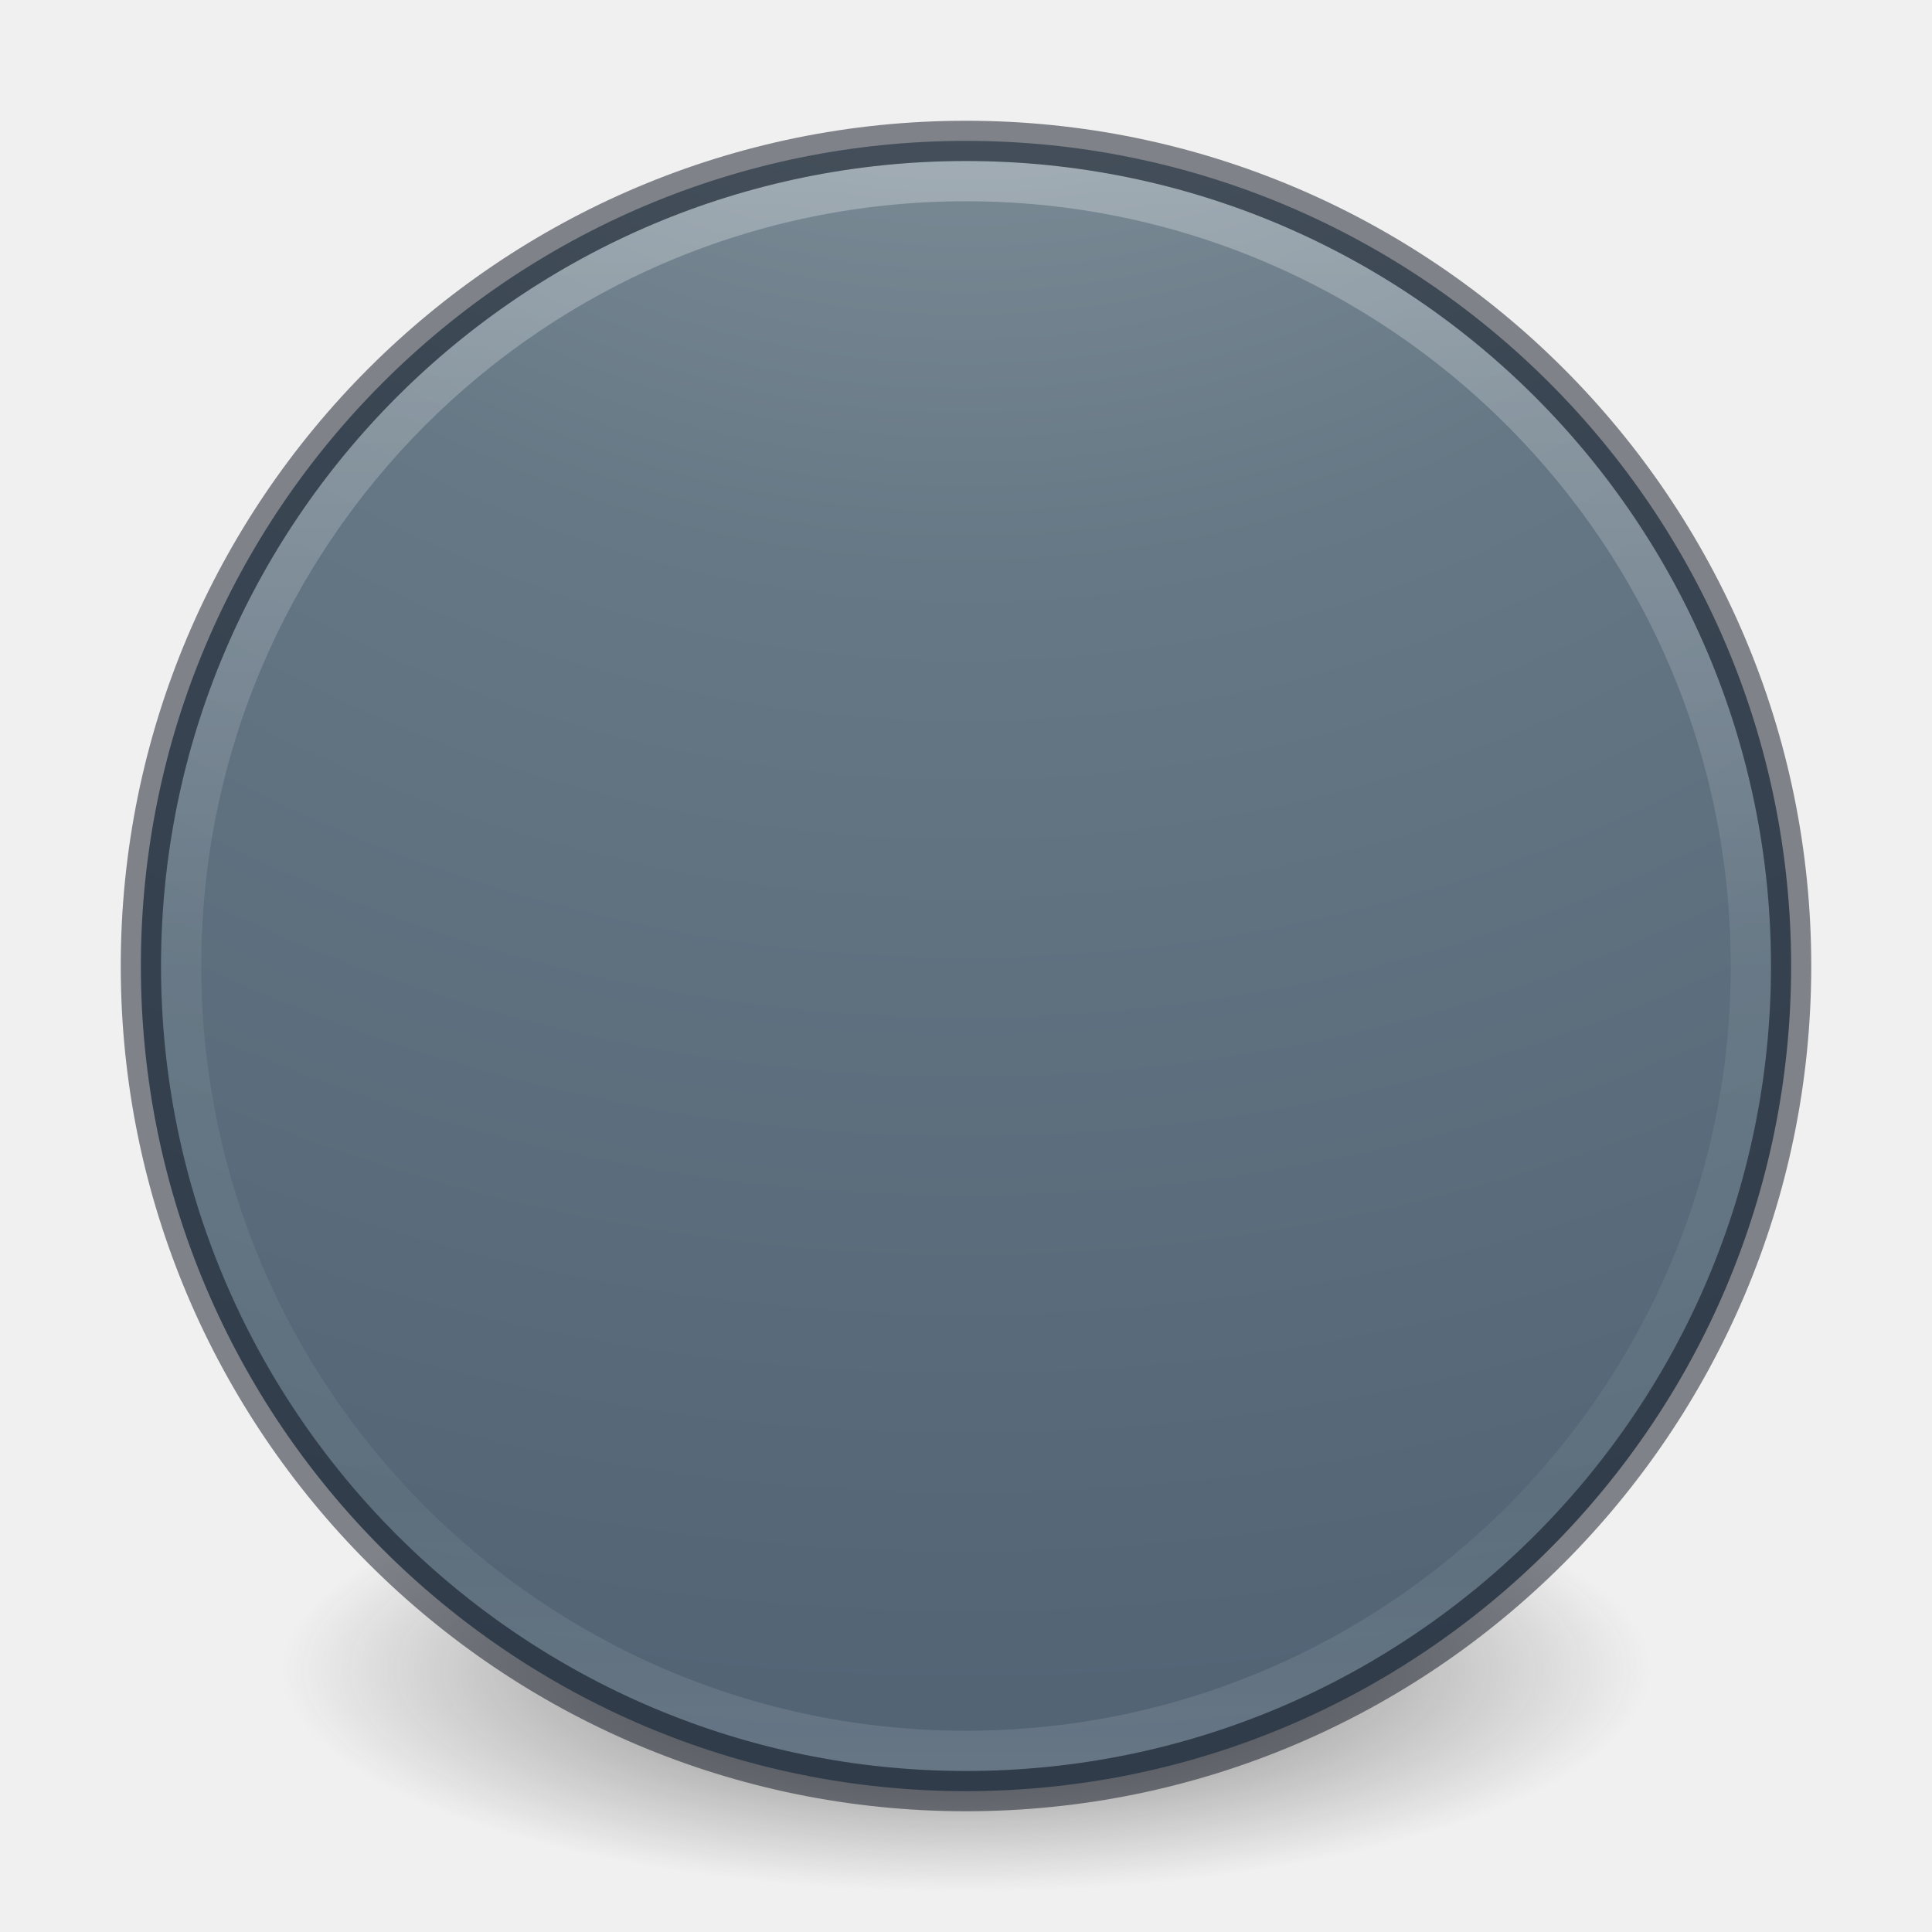
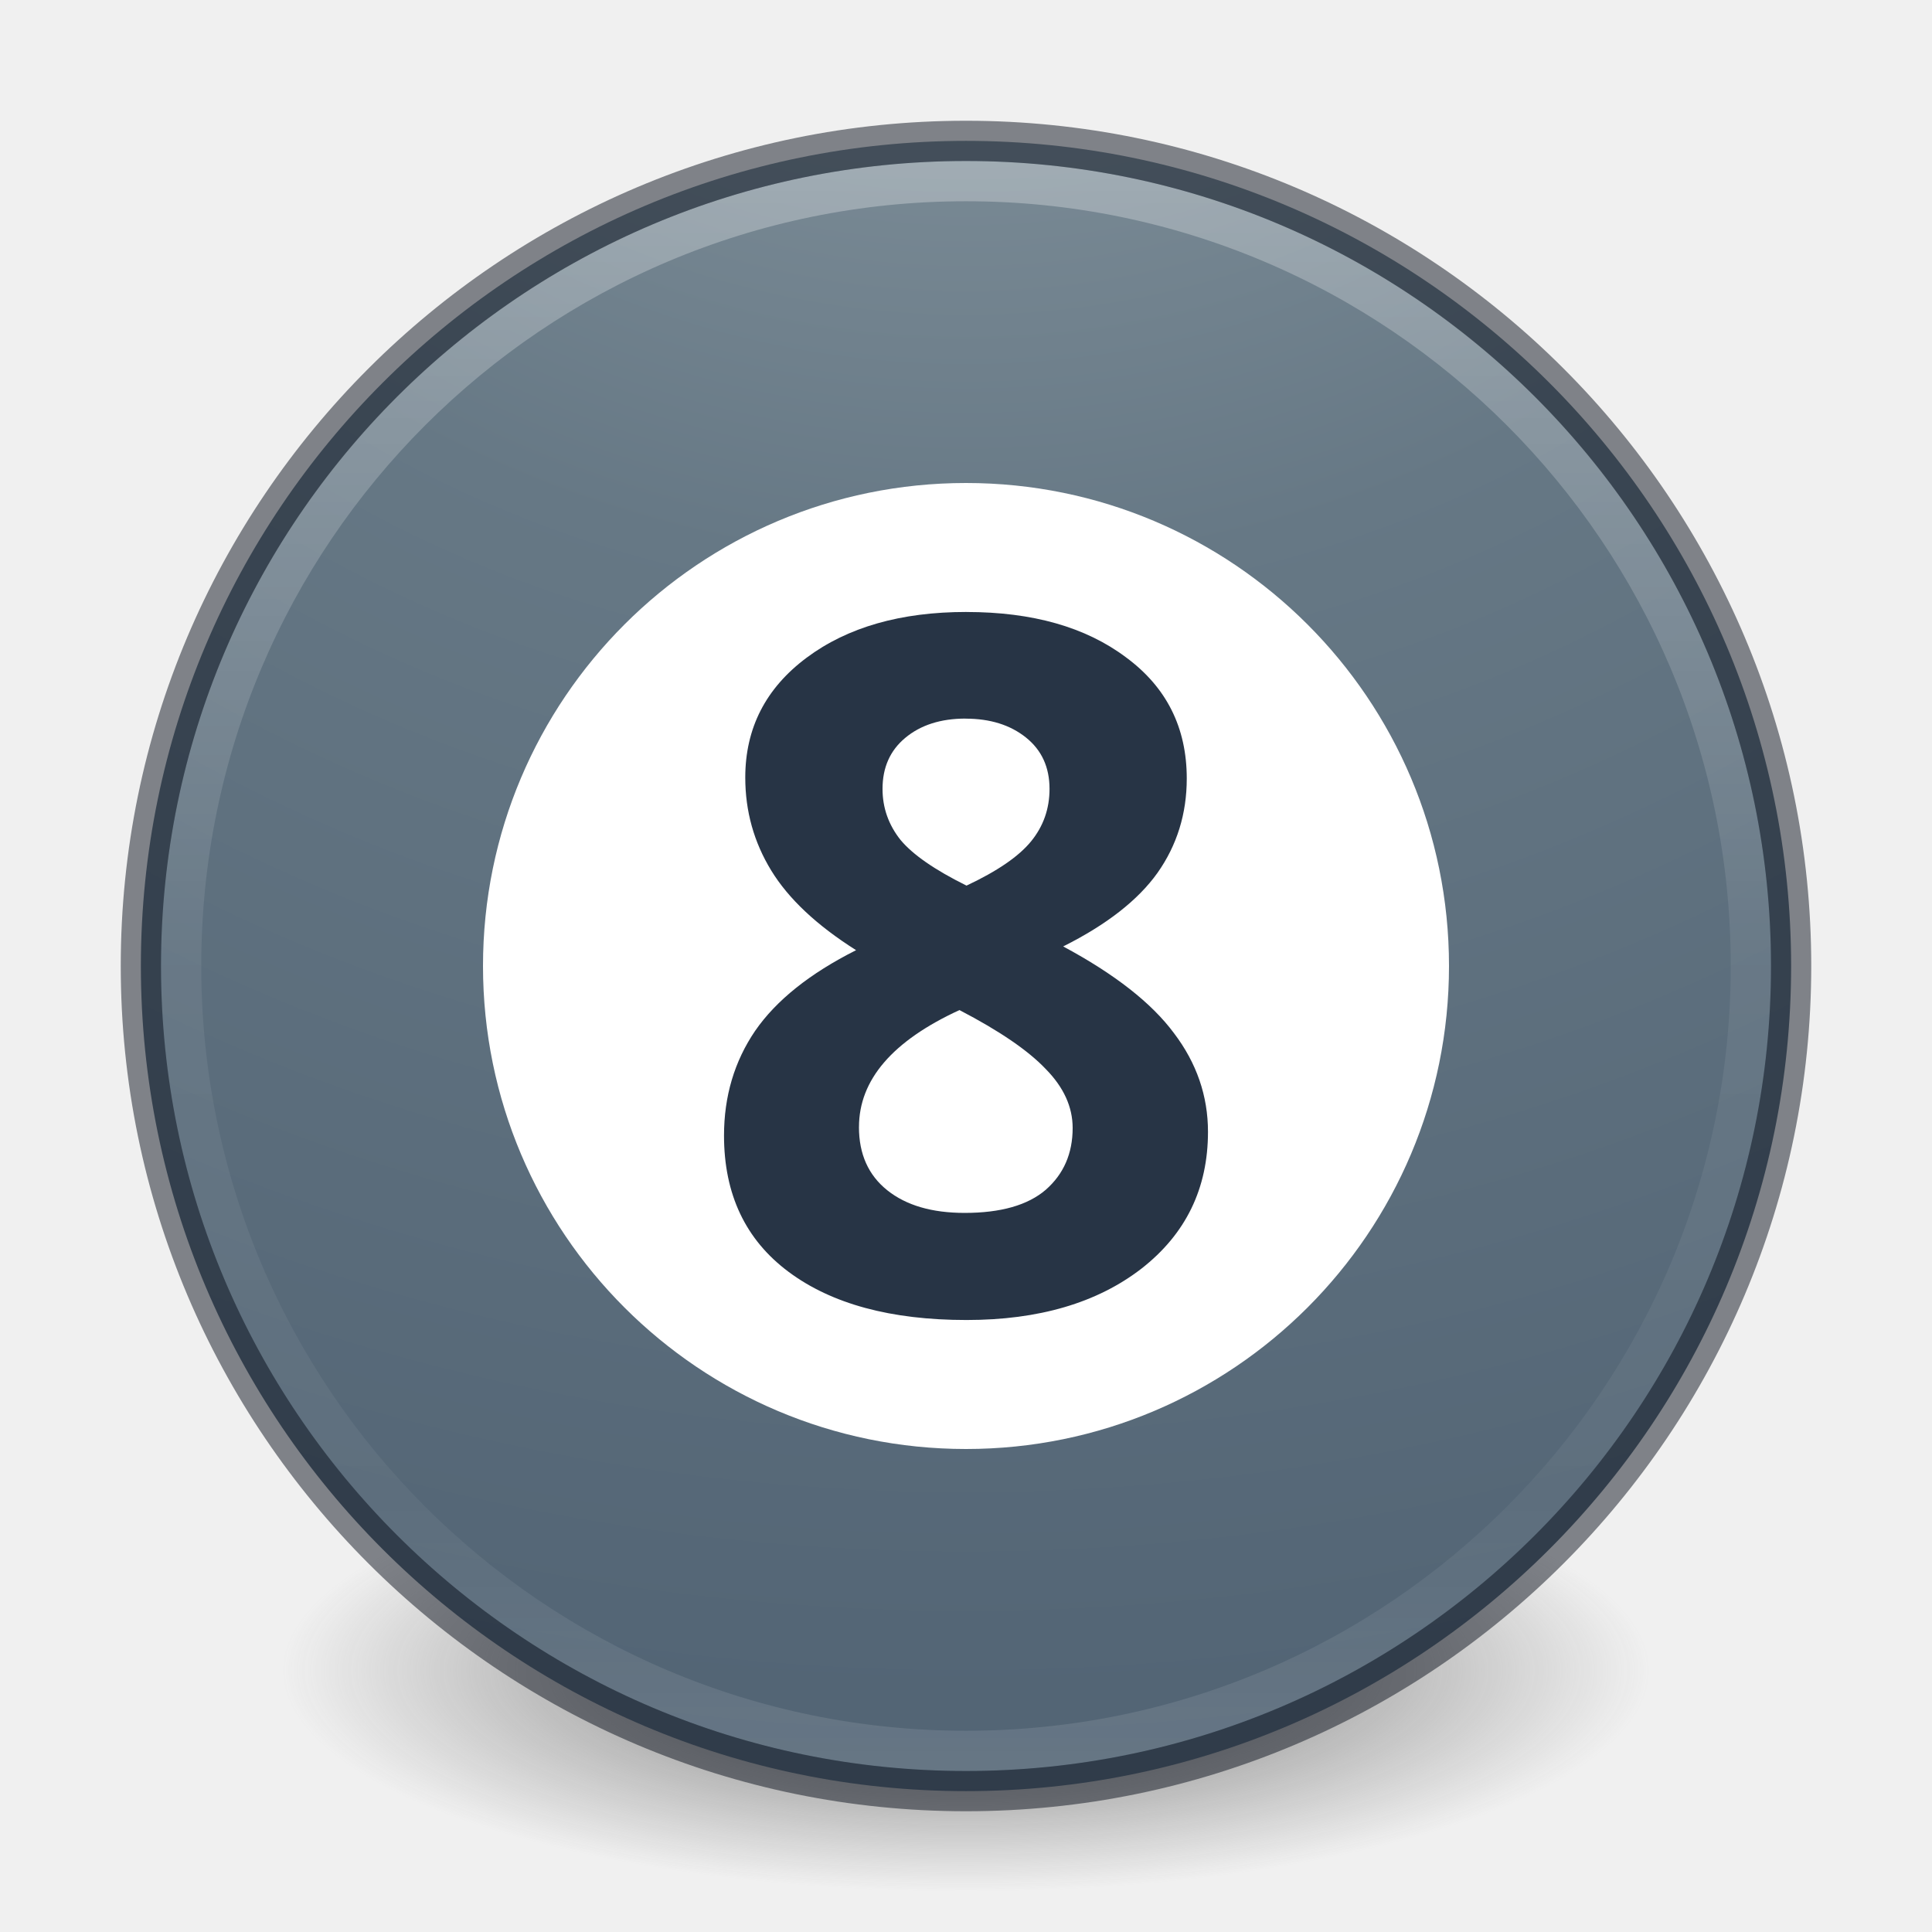
<svg xmlns="http://www.w3.org/2000/svg" xmlns:xlink="http://www.w3.org/1999/xlink" id="svg4031" height="48" width="48" version="1.1">
  <defs id="defs4033">
    <linearGradient id="linearGradient3820-7-2-1">
      <stop offset="0" style="stop-color:#3d3d3d;stop-opacity:1" id="stop3822-2-6-3" />
      <stop offset="0.5" style="stop-color:#686868;stop-opacity:0.498" id="stop3864-8-7-7" />
      <stop offset="1" style="stop-color:#686868;stop-opacity:0" id="stop3824-1-2-5" />
    </linearGradient>
    <radialGradient gradientTransform="matrix(0.2708338,0,0,0.08762273,-2.855072,25.18723)" gradientUnits="userSpaceOnUse" xlink:href="#linearGradient3820-7-2-1" id="radialGradient3018" fy="186.171" fx="99.157" r="62.769" cy="186.171" cx="99.157" />
    <linearGradient id="linearGradient4011-7">
      <stop offset="0" style="stop-color:#ffffff;stop-opacity:1" id="stop4013-4" />
      <stop offset="0.508" style="stop-color:#ffffff;stop-opacity:0.235" id="stop4015-61" />
      <stop offset="0.835" style="stop-color:#ffffff;stop-opacity:0.157" id="stop4017-2" />
      <stop offset="1" style="stop-color:#ffffff;stop-opacity:0.392" id="stop4019-2" />
    </linearGradient>
    <linearGradient id="linearGradient8838-4">
      <stop offset="0" style="stop-color:#000000;stop-opacity:1" id="stop8840-4" />
      <stop offset="1" style="stop-color:#000000;stop-opacity:0" id="stop8842-8" />
    </linearGradient>
    <linearGradient gradientTransform="matrix(0.5135135,0,0,0.5135135,-0.836132,22.97872)" gradientUnits="userSpaceOnUse" xlink:href="#linearGradient4011-7" id="linearGradient3741" y2="42.884" x2="71.204" y1="7.831" x1="71.204" />
    <radialGradient gradientTransform="matrix(1.129412,0,0,0.2823525,-34.72941,43.69412)" gradientUnits="userSpaceOnUse" xlink:href="#linearGradient8838-4" id="radialGradient3748" fy="4.625" fx="62.625" r="10.625" cy="4.625" cx="62.625" />
    <linearGradient id="linearGradient4632-92-3-0-8-1-6-6">
      <stop offset="0" style="stop-color:#fafafa;stop-opacity:1" id="stop4634-68-8-0-2-9-1-1" />
      <stop offset="1" style="stop-color:#e1e1e1;stop-opacity:1" id="stop4636-8-21-7-1-4-9-4" />
    </linearGradient>
    <radialGradient xlink:href="#linearGradient4632-92-3-0-8-1-6-6" id="radialGradient3398" gradientUnits="userSpaceOnUse" gradientTransform="matrix(0,1.218944,-1.289497,-3.3177771e-8,46.89601,18.35099)" cx="6.275" cy="8.45" fx="6.275" fy="8.45" r="20" />
    <linearGradient xlink:href="#linearGradient3104-8-8-97-4-6-2-0-1-4-0-5-8-3-9-1" id="linearGradient4200-6" gradientUnits="userSpaceOnUse" gradientTransform="matrix(0.8074983,0,0,0.833744,113.0116,-2.35899)" x1="-95.838" y1="54.2" x2="-95.838" y2="5.176" />
    <linearGradient id="linearGradient3104-8-8-97-4-6-2-0-1-4-0-5-8-3-9-1">
      <stop offset="0" style="stop-color:#000000;stop-opacity:0.322" id="stop3106-5-4-3-5-0-1-61-9-2-7-3-3-2-6-9" />
      <stop offset="1" style="stop-color:#000000;stop-opacity:0.278" id="stop3108-4-3-7-8-2-4-01-9-9-0-6-4-3-7-7" />
    </linearGradient>
    <linearGradient id="linearGradient2867-449-88-871-390-598-476-591-434-148-57-177-3-8-8">
      <stop id="stop3750-8-9-0" style="stop-color:#95a3ab;stop-opacity:1" offset="0" />
      <stop id="stop3752-3-2-2" style="stop-color:#667885;stop-opacity:1" offset="0.262" />
      <stop id="stop3754-7-2-2" style="stop-color:#485a6c;stop-opacity:1" offset="0.705" />
      <stop id="stop3756-9-3-05" style="stop-color:#273445;stop-opacity:1" offset="1" />
    </linearGradient>
    <linearGradient id="linearGradient4011-8">
      <stop id="stop4013-9" style="stop-color:#ffffff;stop-opacity:1" offset="0" />
      <stop id="stop4015-2" style="stop-color:#ffffff;stop-opacity:0.235" offset="0.508" />
      <stop id="stop4017-28" style="stop-color:#ffffff;stop-opacity:0.157" offset="0.835" />
      <stop id="stop4019-23" style="stop-color:#ffffff;stop-opacity:0.392" offset="1" />
    </linearGradient>
    <linearGradient y2="44.341" x2="71.204" y1="6.238" x1="71.204" gradientTransform="matrix(1.054054,0,0,1.054054,-51.611,-2.727901)" gradientUnits="userSpaceOnUse" id="linearGradient3540" xlink:href="#linearGradient4011-8" />
    <radialGradient r="20" fy="8.45" fx="1.198" cy="8.45" cx="1.198" gradientTransform="matrix(0,5.000002,-5.289406,-1.3609237e-7,68.69436,-17.9895)" gradientUnits="userSpaceOnUse" id="radialGradient3543" xlink:href="#linearGradient2867-449-88-871-390-598-476-591-434-148-57-177-3-8-8" />
  </defs>
  <g id="g4182">
    <path d="m 41,41.5 a 17,5.5 0 1 1 -34,0 17,5.5 0 1 1 34,0 z" id="path3818-0-5" style="fill:url(#radialGradient3018);fill-opacity:1;stroke:none" />
    <path d="M 24,3.5 C 12.689,3.5 3.5,12.689 3.5,24 3.5,35.311 12.689,44.5 24,44.5 35.311,44.5 44.5,35.311 44.5,24 44.5,12.689 35.311,3.5 24,3.5 z" id="path2555" style="color:#000000;fill:url(#radialGradient3543);fill-opacity:1;fill-rule:nonzero;stroke:none;stroke-width:1;marker:none;visibility:visible;display:inline;overflow:visible;enable-background:accumulate" />
    <path d="m 43.5,23.999 c 0,10.77 -8.731,19.501 -19.5,19.501 C 13.231,43.5 4.5,34.769 4.5,23.999 4.5,13.23 13.231,4.5 24,4.5 34.769,4.5 43.5,13.23 43.5,23.999 l 0,0 z" id="path8655-4" style="opacity:0.3;color:#000000;fill:none;stroke:url(#linearGradient3540);stroke-width:1;stroke-linecap:round;stroke-linejoin:round;stroke-miterlimit:4;stroke-opacity:1;stroke-dasharray:none;stroke-dashoffset:0;marker:none;visibility:visible;display:inline;overflow:visible;enable-background:accumulate" />
    <path d="M 24,3.5 C 12.689,3.5 3.5,12.689 3.5,24 3.5,35.311 12.689,44.5 24,44.5 35.311,44.5 44.5,35.311 44.5,24 44.5,12.689 35.311,3.5 24,3.5 z" id="path2555-6-0" style="opacity:0.5;color:#000000;fill:#000000;fill-opacity:0;fill-rule:nonzero;stroke:#0e141f;stroke-width:1;stroke-linecap:round;stroke-linejoin:round;stroke-miterlimit:4;stroke-opacity:1;stroke-dasharray:none;stroke-dashoffset:0;marker:none;visibility:visible;display:inline;overflow:visible;enable-background:accumulate" />
  </g>
+   <g transform="matrix(0.75,0,0,0.75,-2.861018e-6,3.3051184e-7)" id="g881">
+     <circle r="16" cy="32" cx="32" id="path858" style="opacity:1;fill:#ffffff;fill-opacity:1;stroke:none;stroke-width:5.926;stroke-linecap:butt;stroke-miterlimit:4;stroke-dasharray:none;stroke-opacity:1;paint-order:normal" />
+     <g id="text862" style="font-style:normal;font-weight:normal;font-size:40px;line-height:1.25;font-family:sans-serif;letter-spacing:0px;word-spacing:0px;fill:#273445;fill-opacity:1;stroke:none" aria-label="8">
+       <path id="path864" style="font-style:normal;font-variant:normal;font-weight:bold;font-stretch:normal;font-size:32px;font-family:'Open Sans';-inkscape-font-specification:'Open Sans Bold';fill:#273445;fill-opacity:1" d="m 32.016,20.273 q 3.281,0 5.281,1.5 2.016,1.484 2.016,4.016 0,1.75 -0.969,3.125 -0.969,1.359 -3.125,2.438 2.562,1.375 3.672,2.875 1.125,1.484 1.125,3.266 0,2.812 -2.203,4.531 -2.203,1.703 -5.797,1.703 -3.75,0 -5.891,-1.594 -2.141,-1.594 -2.141,-4.516 0,-1.953 1.031,-3.469 1.047,-1.516 3.344,-2.672 -1.953,-1.234 -2.812,-2.641 -0.859,-1.406 -0.859,-3.078 0,-2.453 2.031,-3.969 2.031,-1.516 5.297,-1.516 z m -3.562,17.062 q 0,1.344 0.938,2.094 0.938,0.75 2.562,0.75 1.797,0 2.688,-0.766 0.891,-0.781 0.891,-2.047 0,-1.047 -0.891,-1.953 -0.875,-0.922 -2.859,-1.953 -3.328,1.531 -3.328,3.875 z m 3.531,-13.531 q -1.234,0 -2,0.641 -0.75,0.625 -0.75,1.688 0,0.938 0.594,1.688 0.609,0.734 2.188,1.516 1.531,-0.719 2.141,-1.469 0.609,-0.75 0.609,-1.734 0,-1.078 -0.781,-1.703 -0.781,-0.625 -2,-0.625 z" />
+     </g>
+   </g>
</svg>
